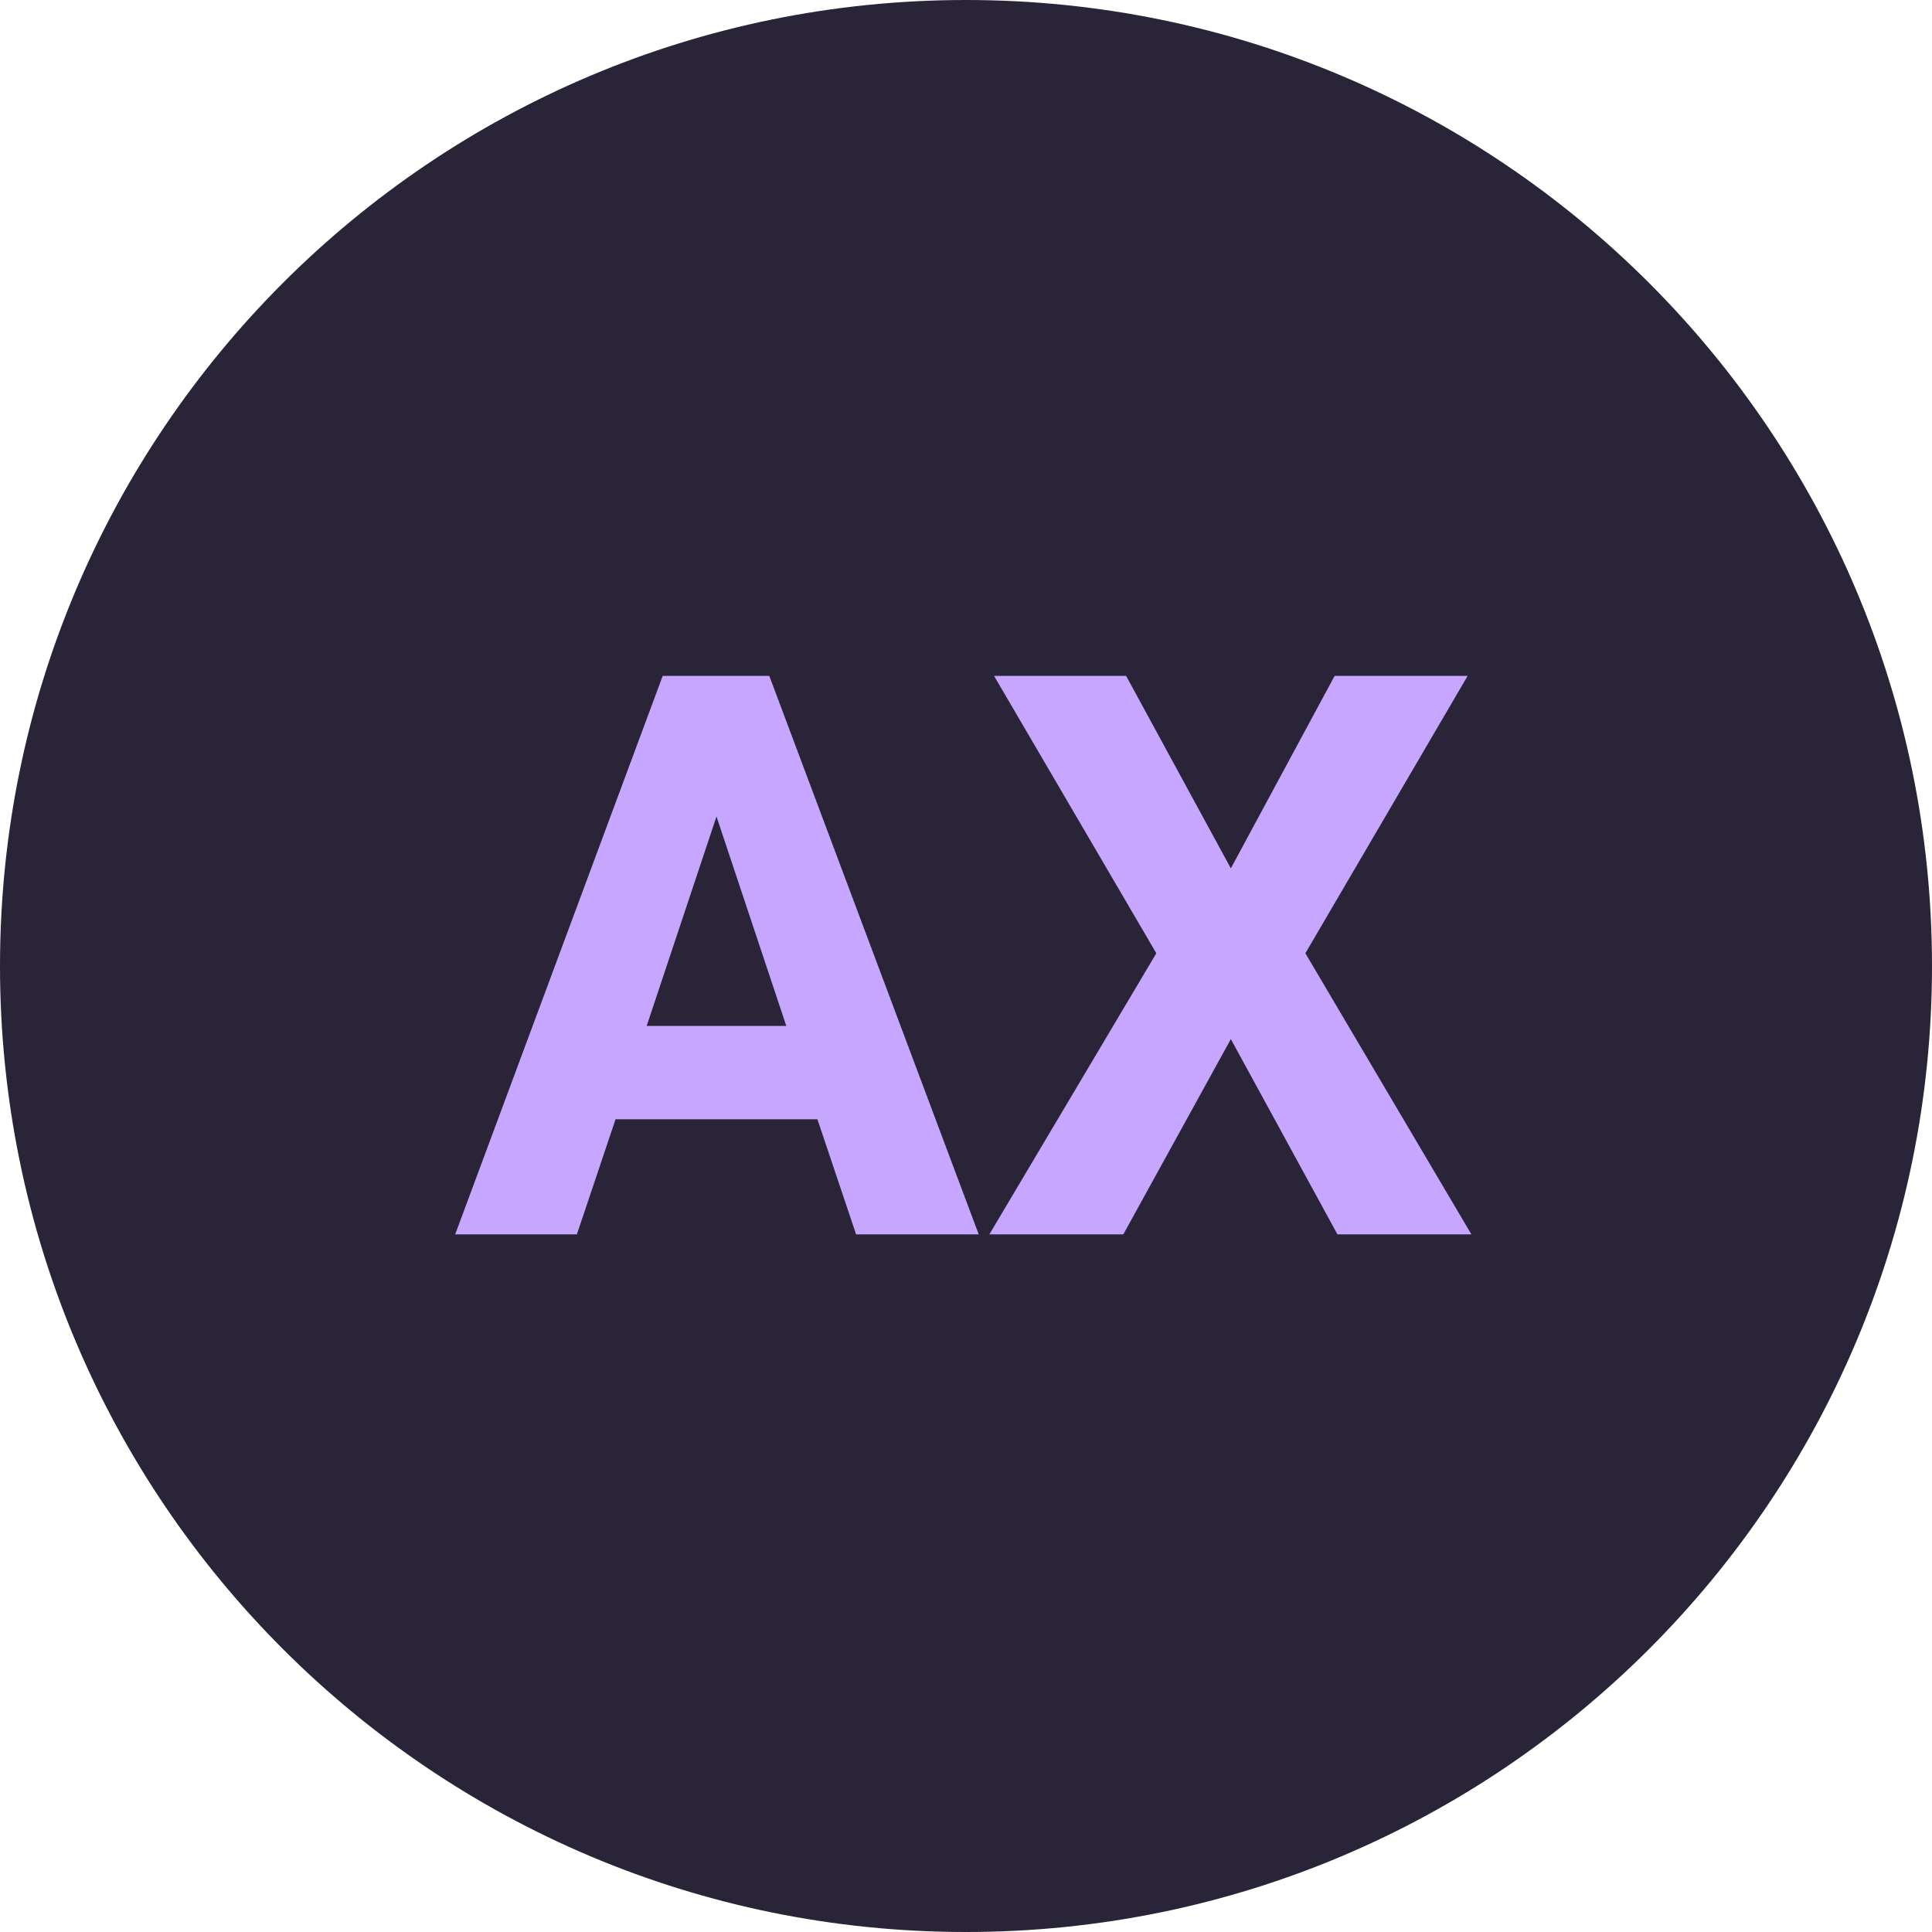
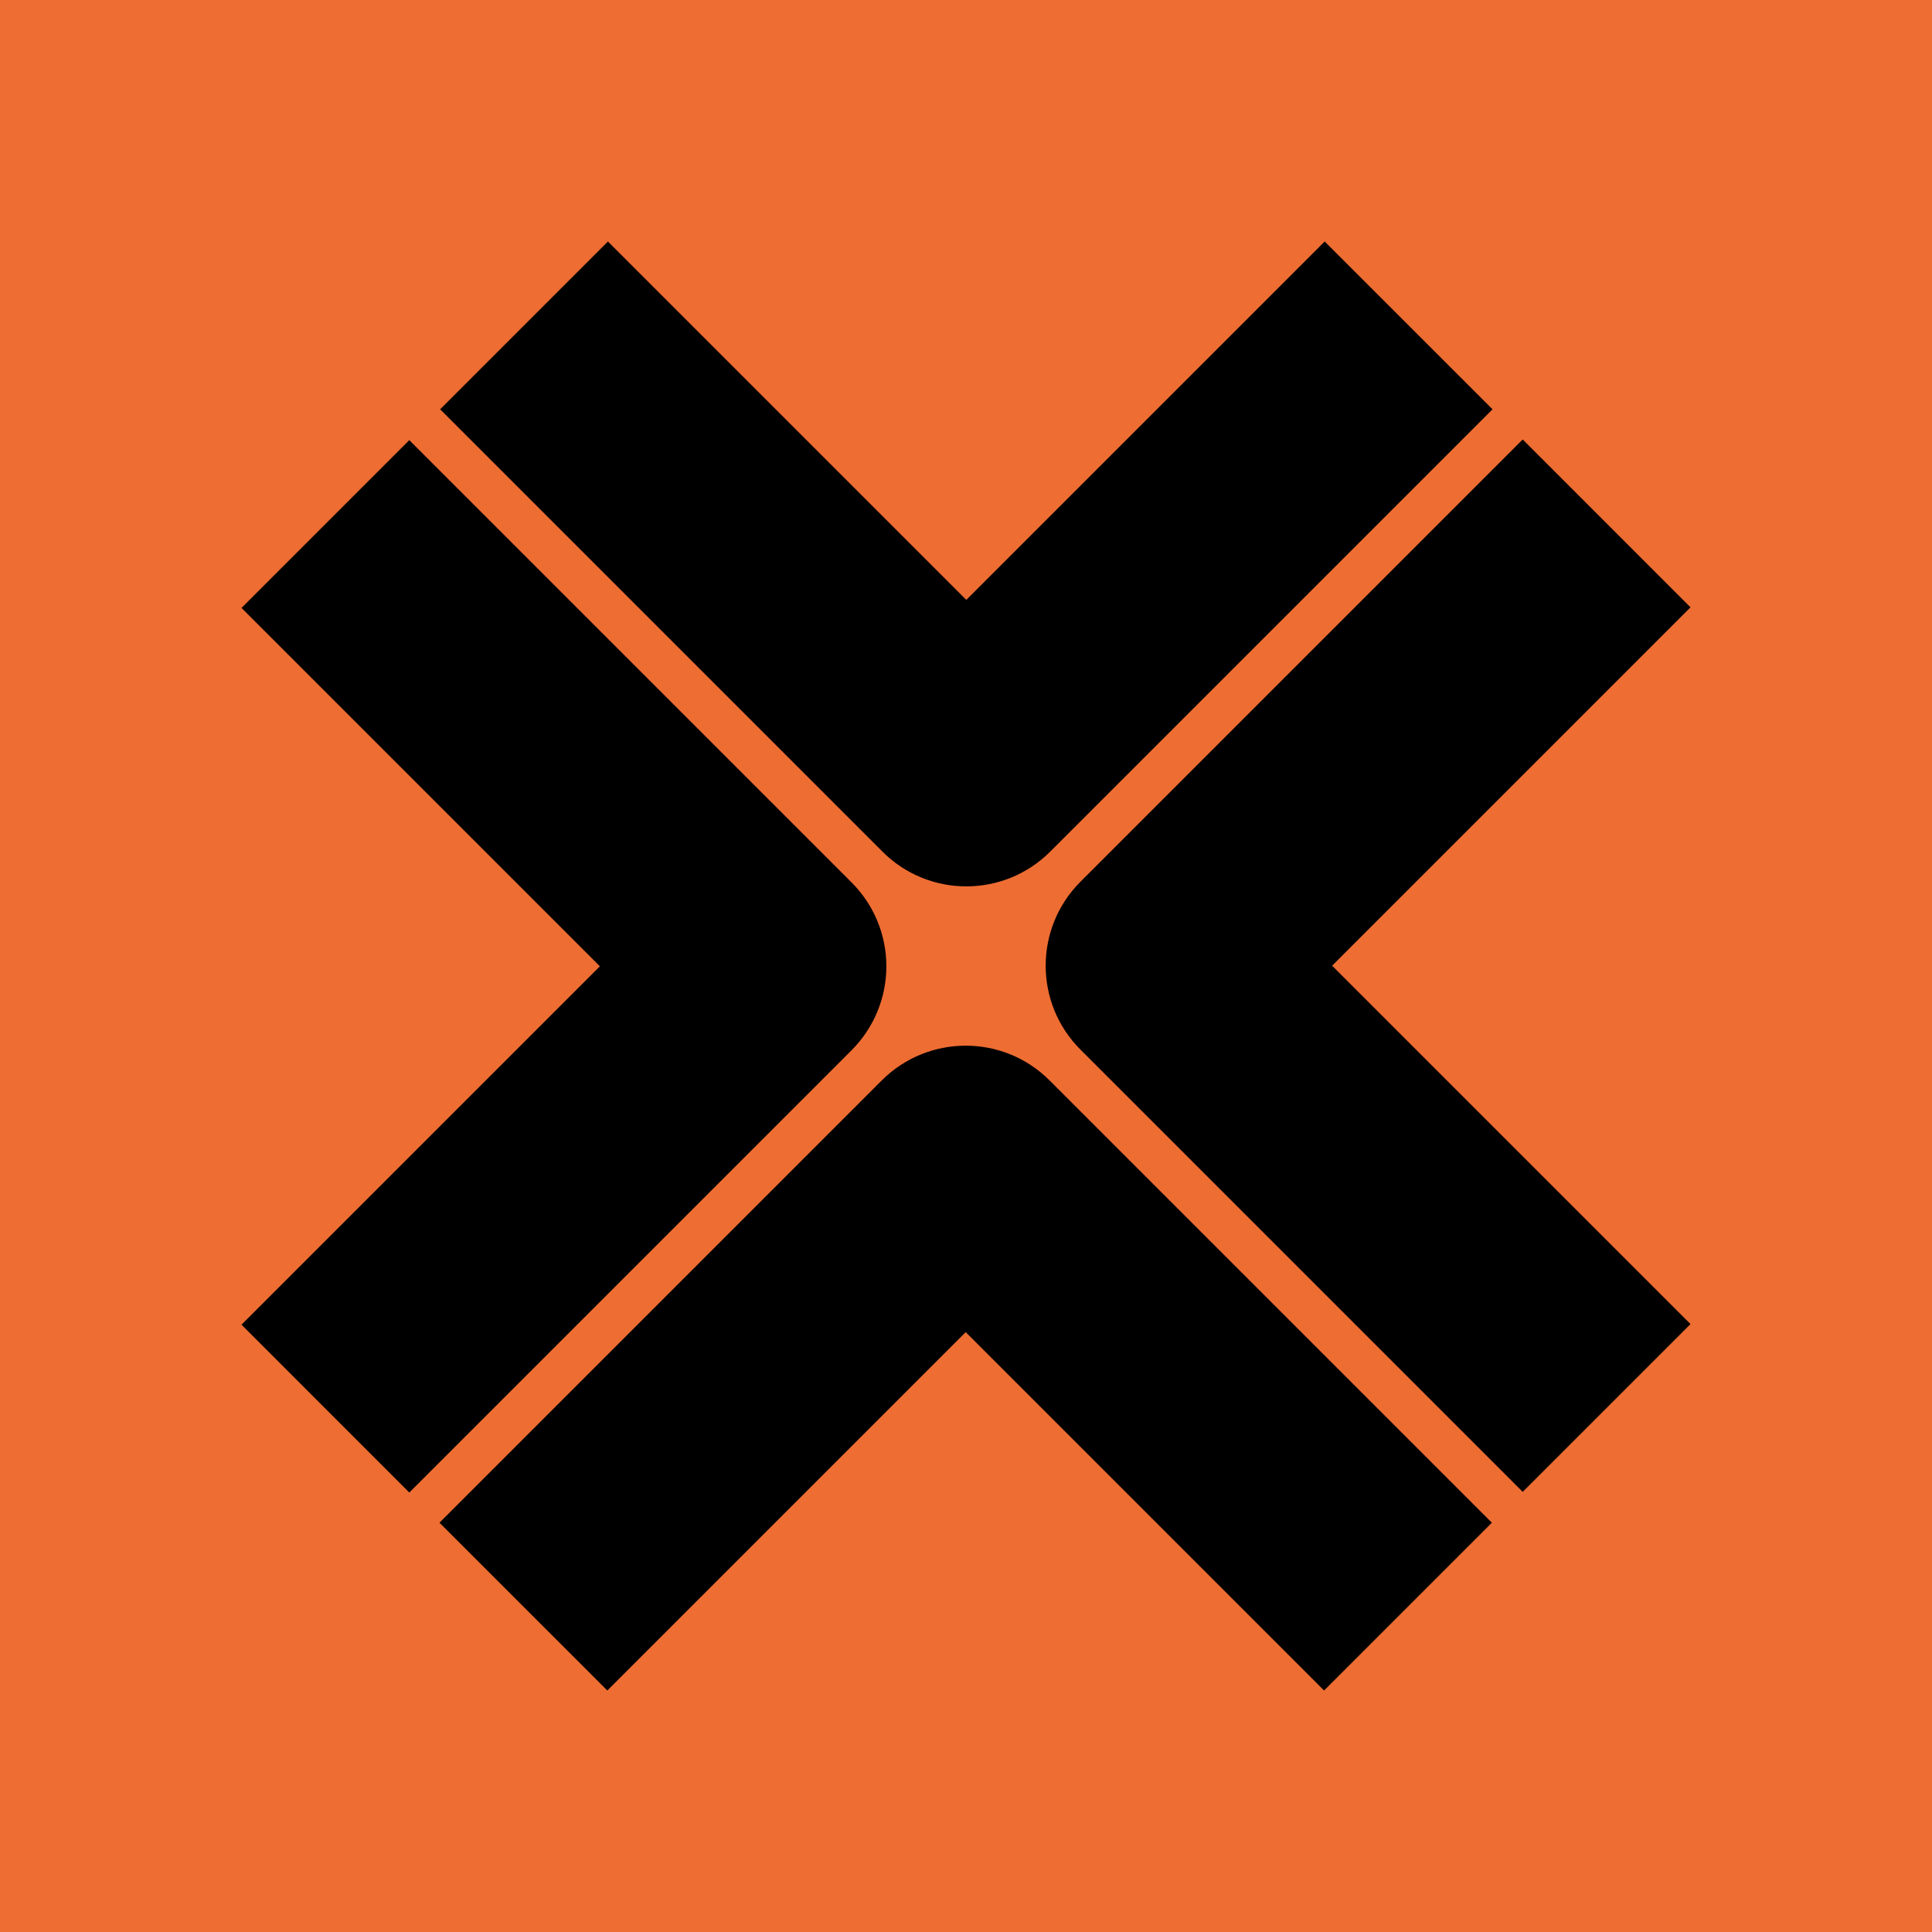
- <svg xmlns="http://www.w3.org/2000/svg" viewBox="0 0 32 32" width="32" height="32" role="img" aria-label="AX">
-   <circle cx="16" cy="16" r="16" fill="#2A2438" />
-   <text x="16" y="16" fill="#C7A6FF" font-family="system-ui,-apple-system,Segoe UI,Roboto,sans-serif" font-size="13" font-weight="700" text-anchor="middle" dominant-baseline="central">AX</text>
+ <svg xmlns="http://www.w3.org/2000/svg" width="32" height="32" viewBox="0 0 32 32" fill="none">
+   <rect width="32" height="32" fill="#EE6D33" />
+   <path d="M17.395 14.105L24.721 6.779L21.941 4L16.005 9.936L10.069 4L7.29 6.779L14.616 14.105C14.999 14.489 15.502 14.681 16.005 14.681C16.508 14.681 17.011 14.489 17.395 14.105ZM28 21.931L22.064 15.995L28 10.059L25.221 7.279L17.895 14.605C17.128 15.373 17.128 16.617 17.895 17.384L25.221 24.71L28 21.931ZM15.995 22.064L21.931 28L24.71 25.221L17.384 17.895C16.617 17.128 15.373 17.128 14.605 17.895L7.279 25.221L10.059 28L15.995 22.064ZM14.105 17.395C14.474 17.026 14.681 16.526 14.681 16.005C14.681 15.484 14.474 14.984 14.105 14.616L6.779 7.29L4 10.069L9.936 16.005L4 21.941L6.779 24.721L14.105 17.395Z" fill="black" />
</svg>
